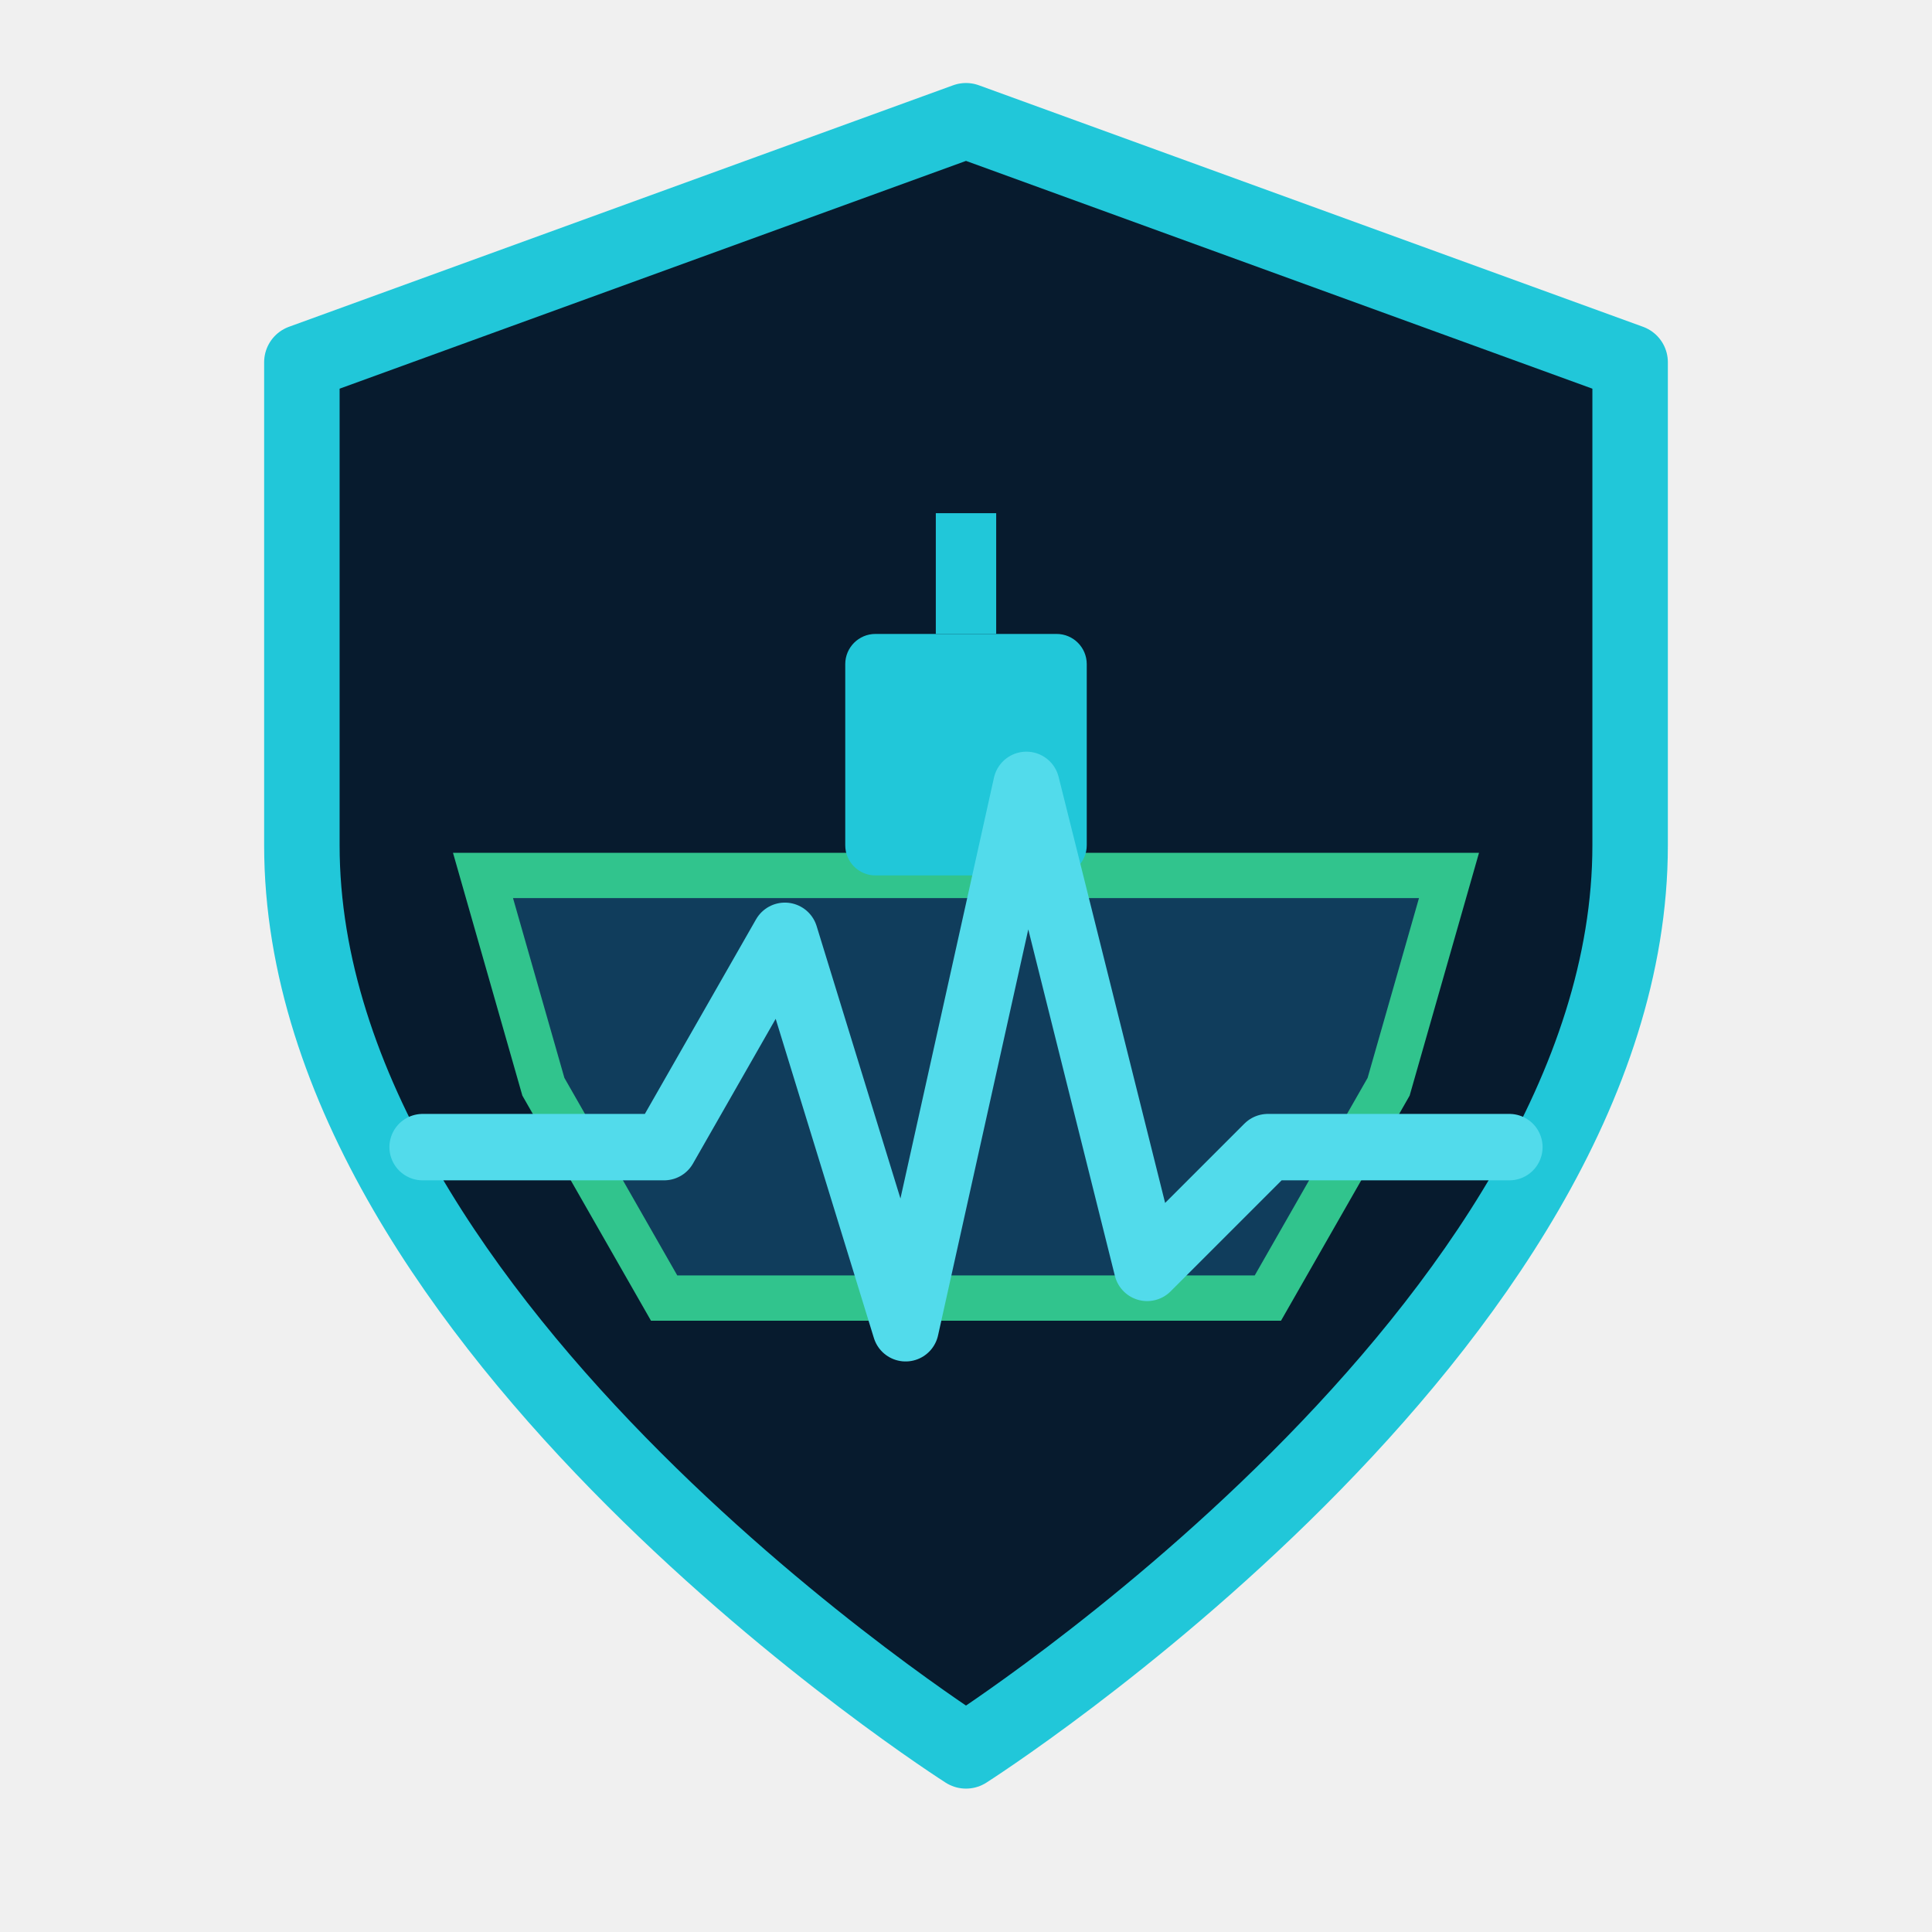
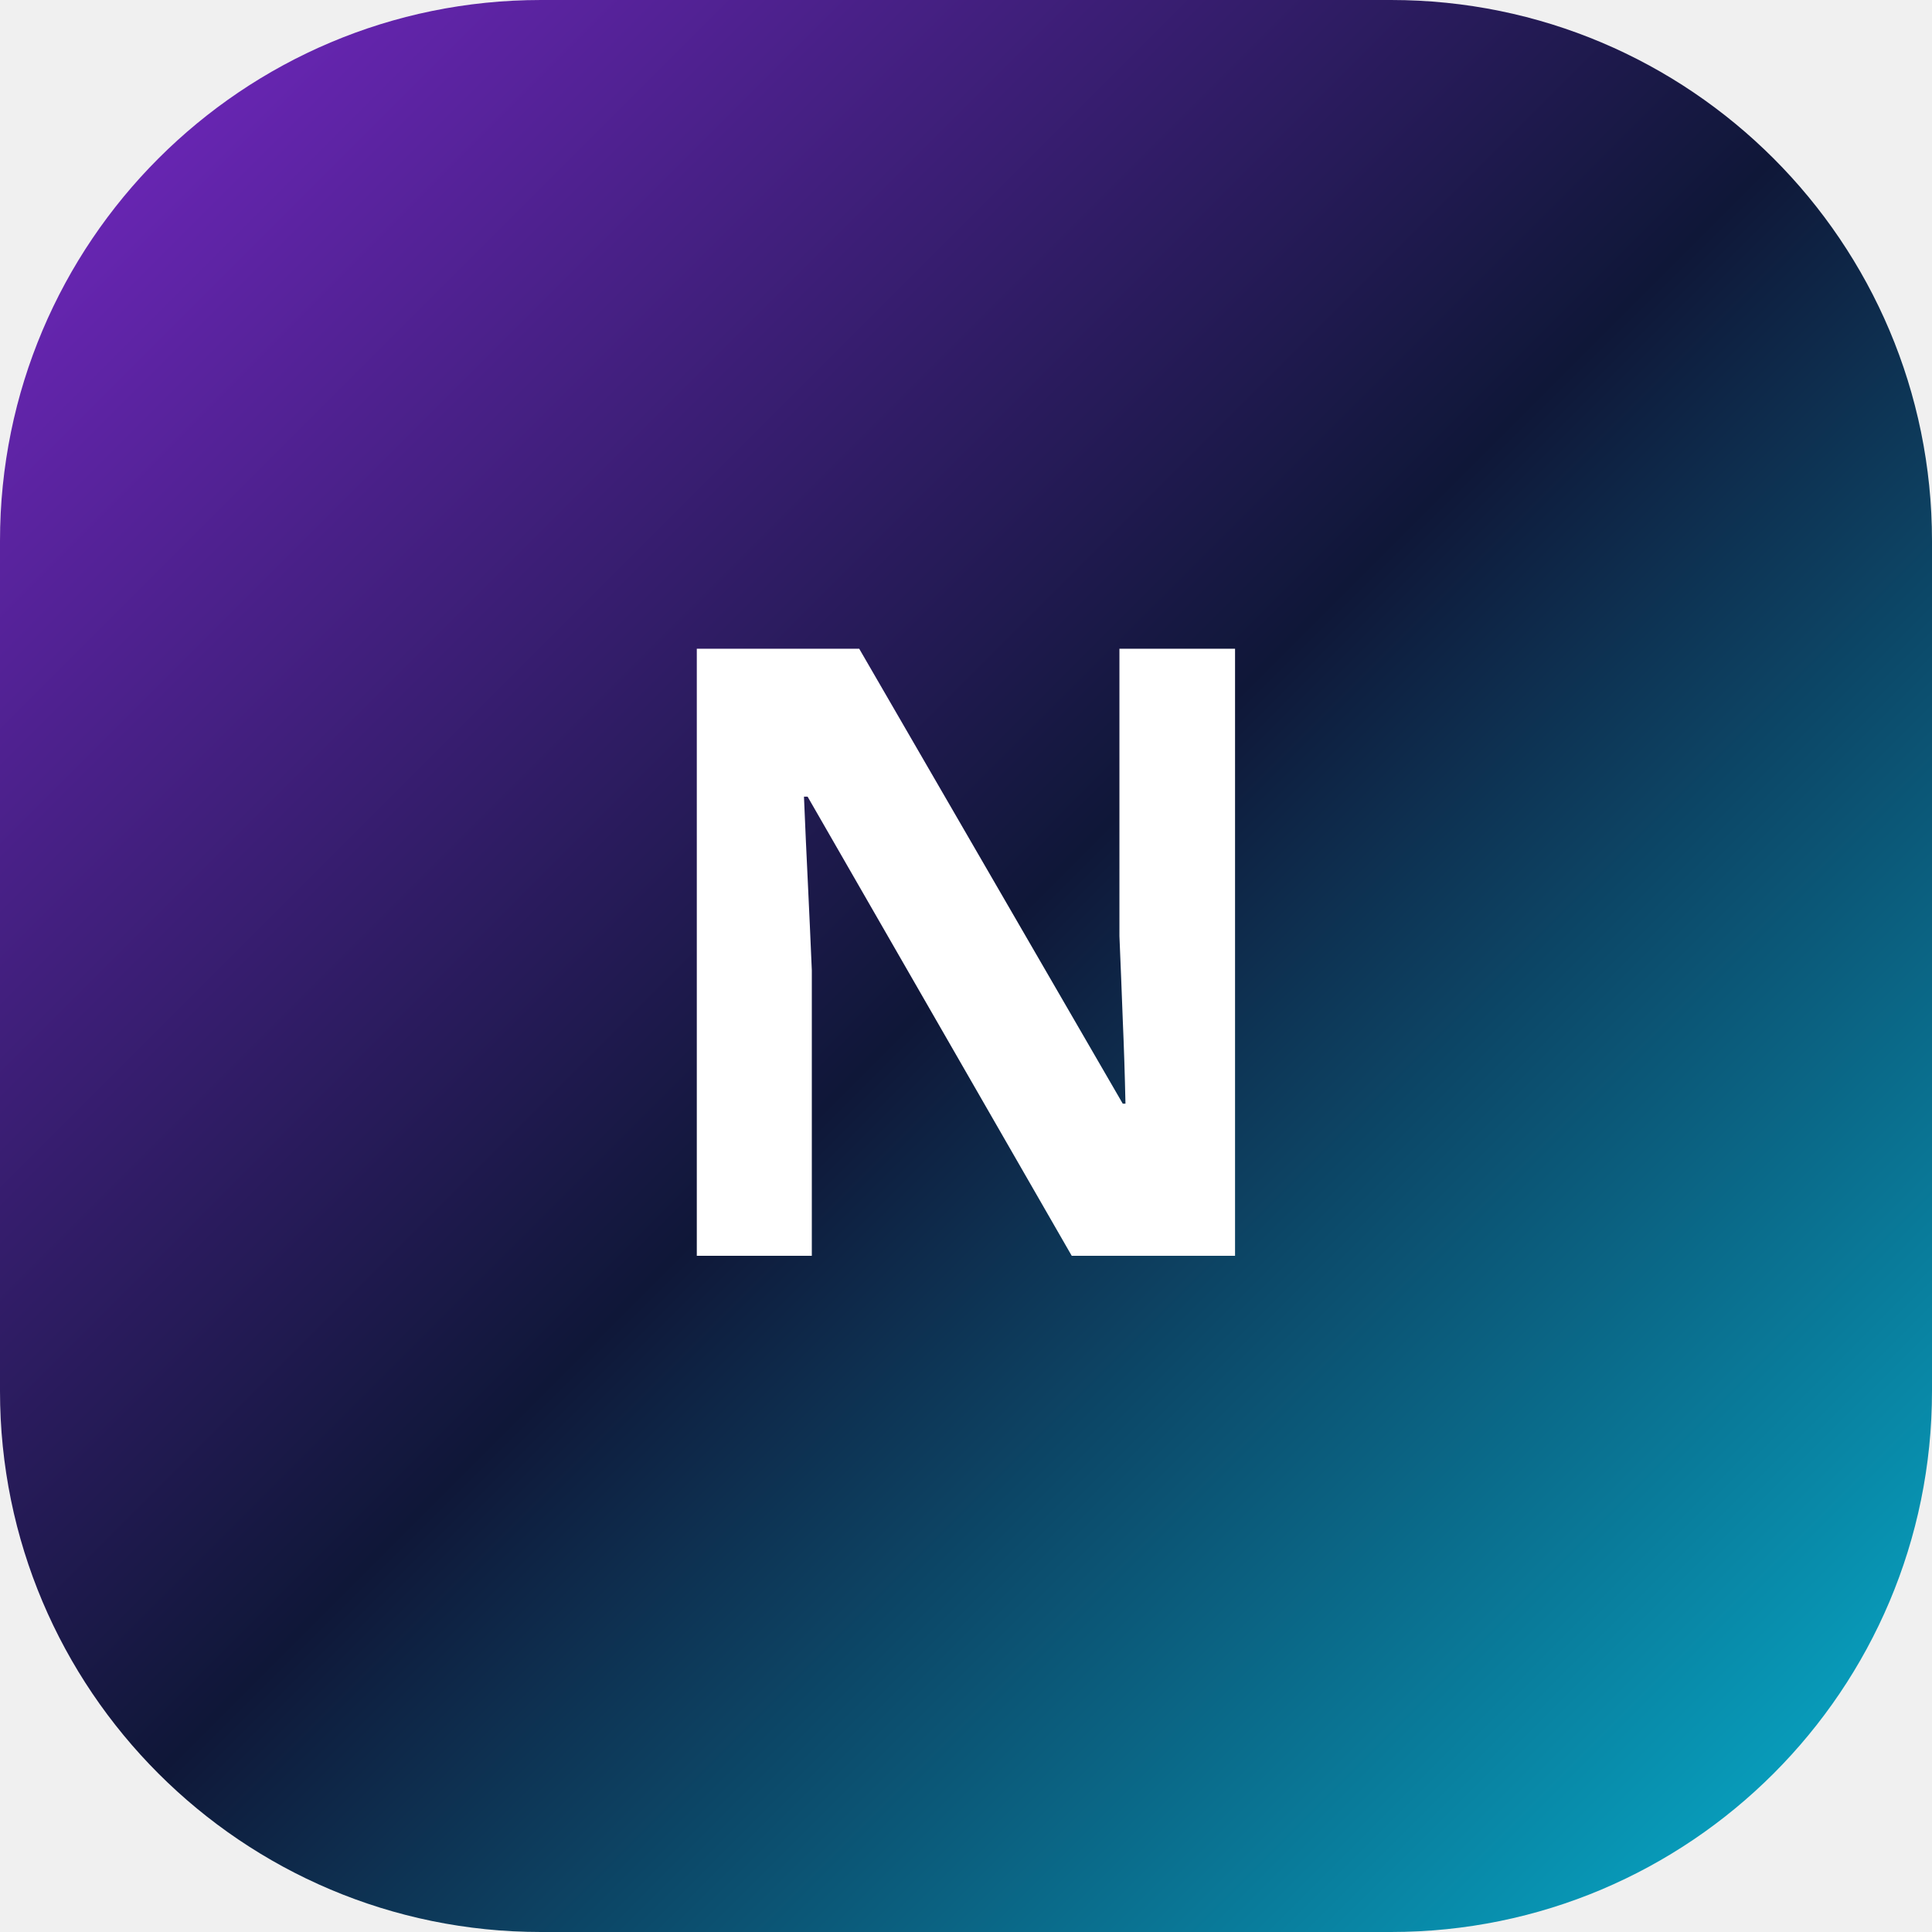
- <svg xmlns="http://www.w3.org/2000/svg" viewBox="0 0 64 64" fill="none">
-   <path d="M32 4L10 12V28C10 44 32 58 32 58C32 58 54 44 54 28V12L32 4Z" fill="#071B2E" stroke="#21C7D9" stroke-width="2.5" stroke-linejoin="round" />
-   <path d="M18 36L22 43H42L46 36L48 29H16L18 36Z" fill="#103D5C" stroke="#31C48D" stroke-width="1.5" />
-   <rect x="28" y="21" width="8" height="8" rx="1" fill="#21C7D9" />
-   <line x1="32" y1="17" x2="32" y2="21" stroke="#21C7D9" stroke-width="2" />
-   <path d="M14 38L22 38L26 31L30 44L34 26L38 42L42 38L50 38" stroke="#52DBEB" stroke-width="2.2" stroke-linecap="round" stroke-linejoin="round" />
+ <svg xmlns="http://www.w3.org/2000/svg" viewBox="0 0 100 100">
+   <defs>
+     <linearGradient id="grad" x1="0%" y1="0%" x2="100%" y2="100%">
+       <stop offset="0%" stop-color="#7928ca" />
+       <stop offset="50%" stop-color="#0f1738" />
+       <stop offset="100%" stop-color="#06b6d4" />
+     </linearGradient>
+   </defs>
+   <rect width="100" height="100" rx="28" fill="url(#grad)" />
+   <text x="50" y="65" font-family="'Plus Jakarta Sans', system-ui, sans-serif" font-size="44" font-weight="800" fill="#ffffff" text-anchor="middle">N</text>
</svg>
